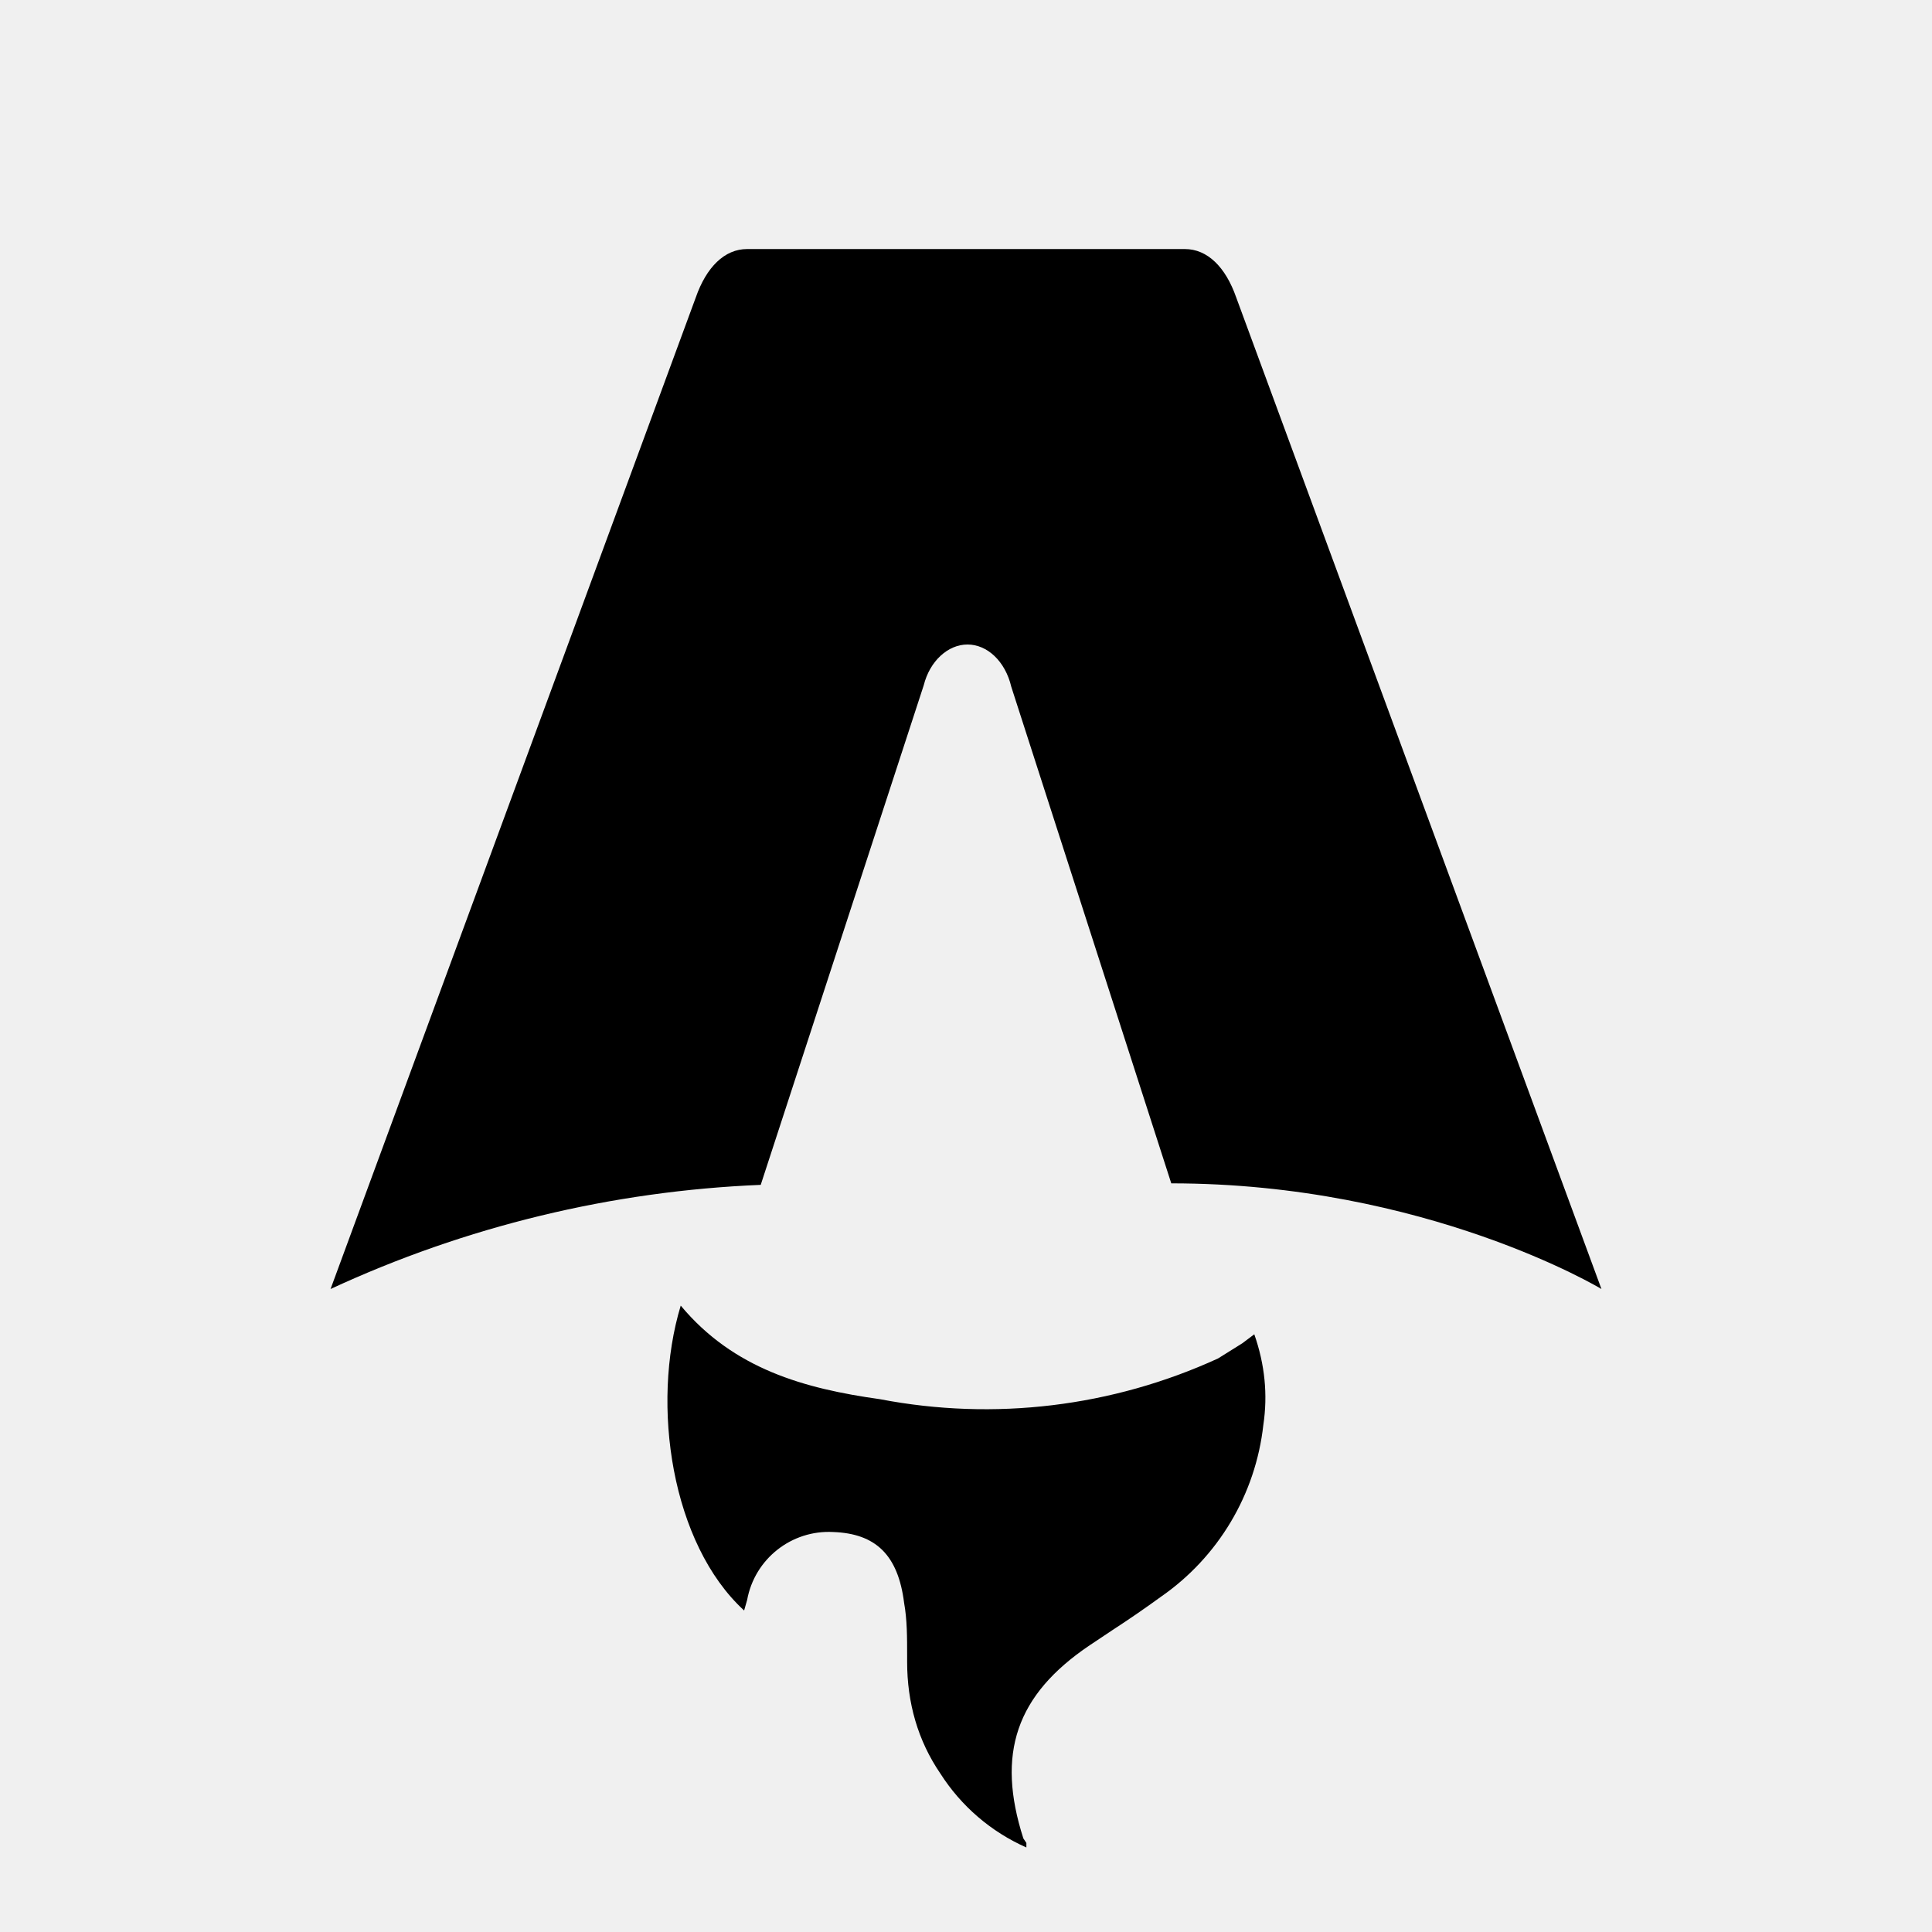
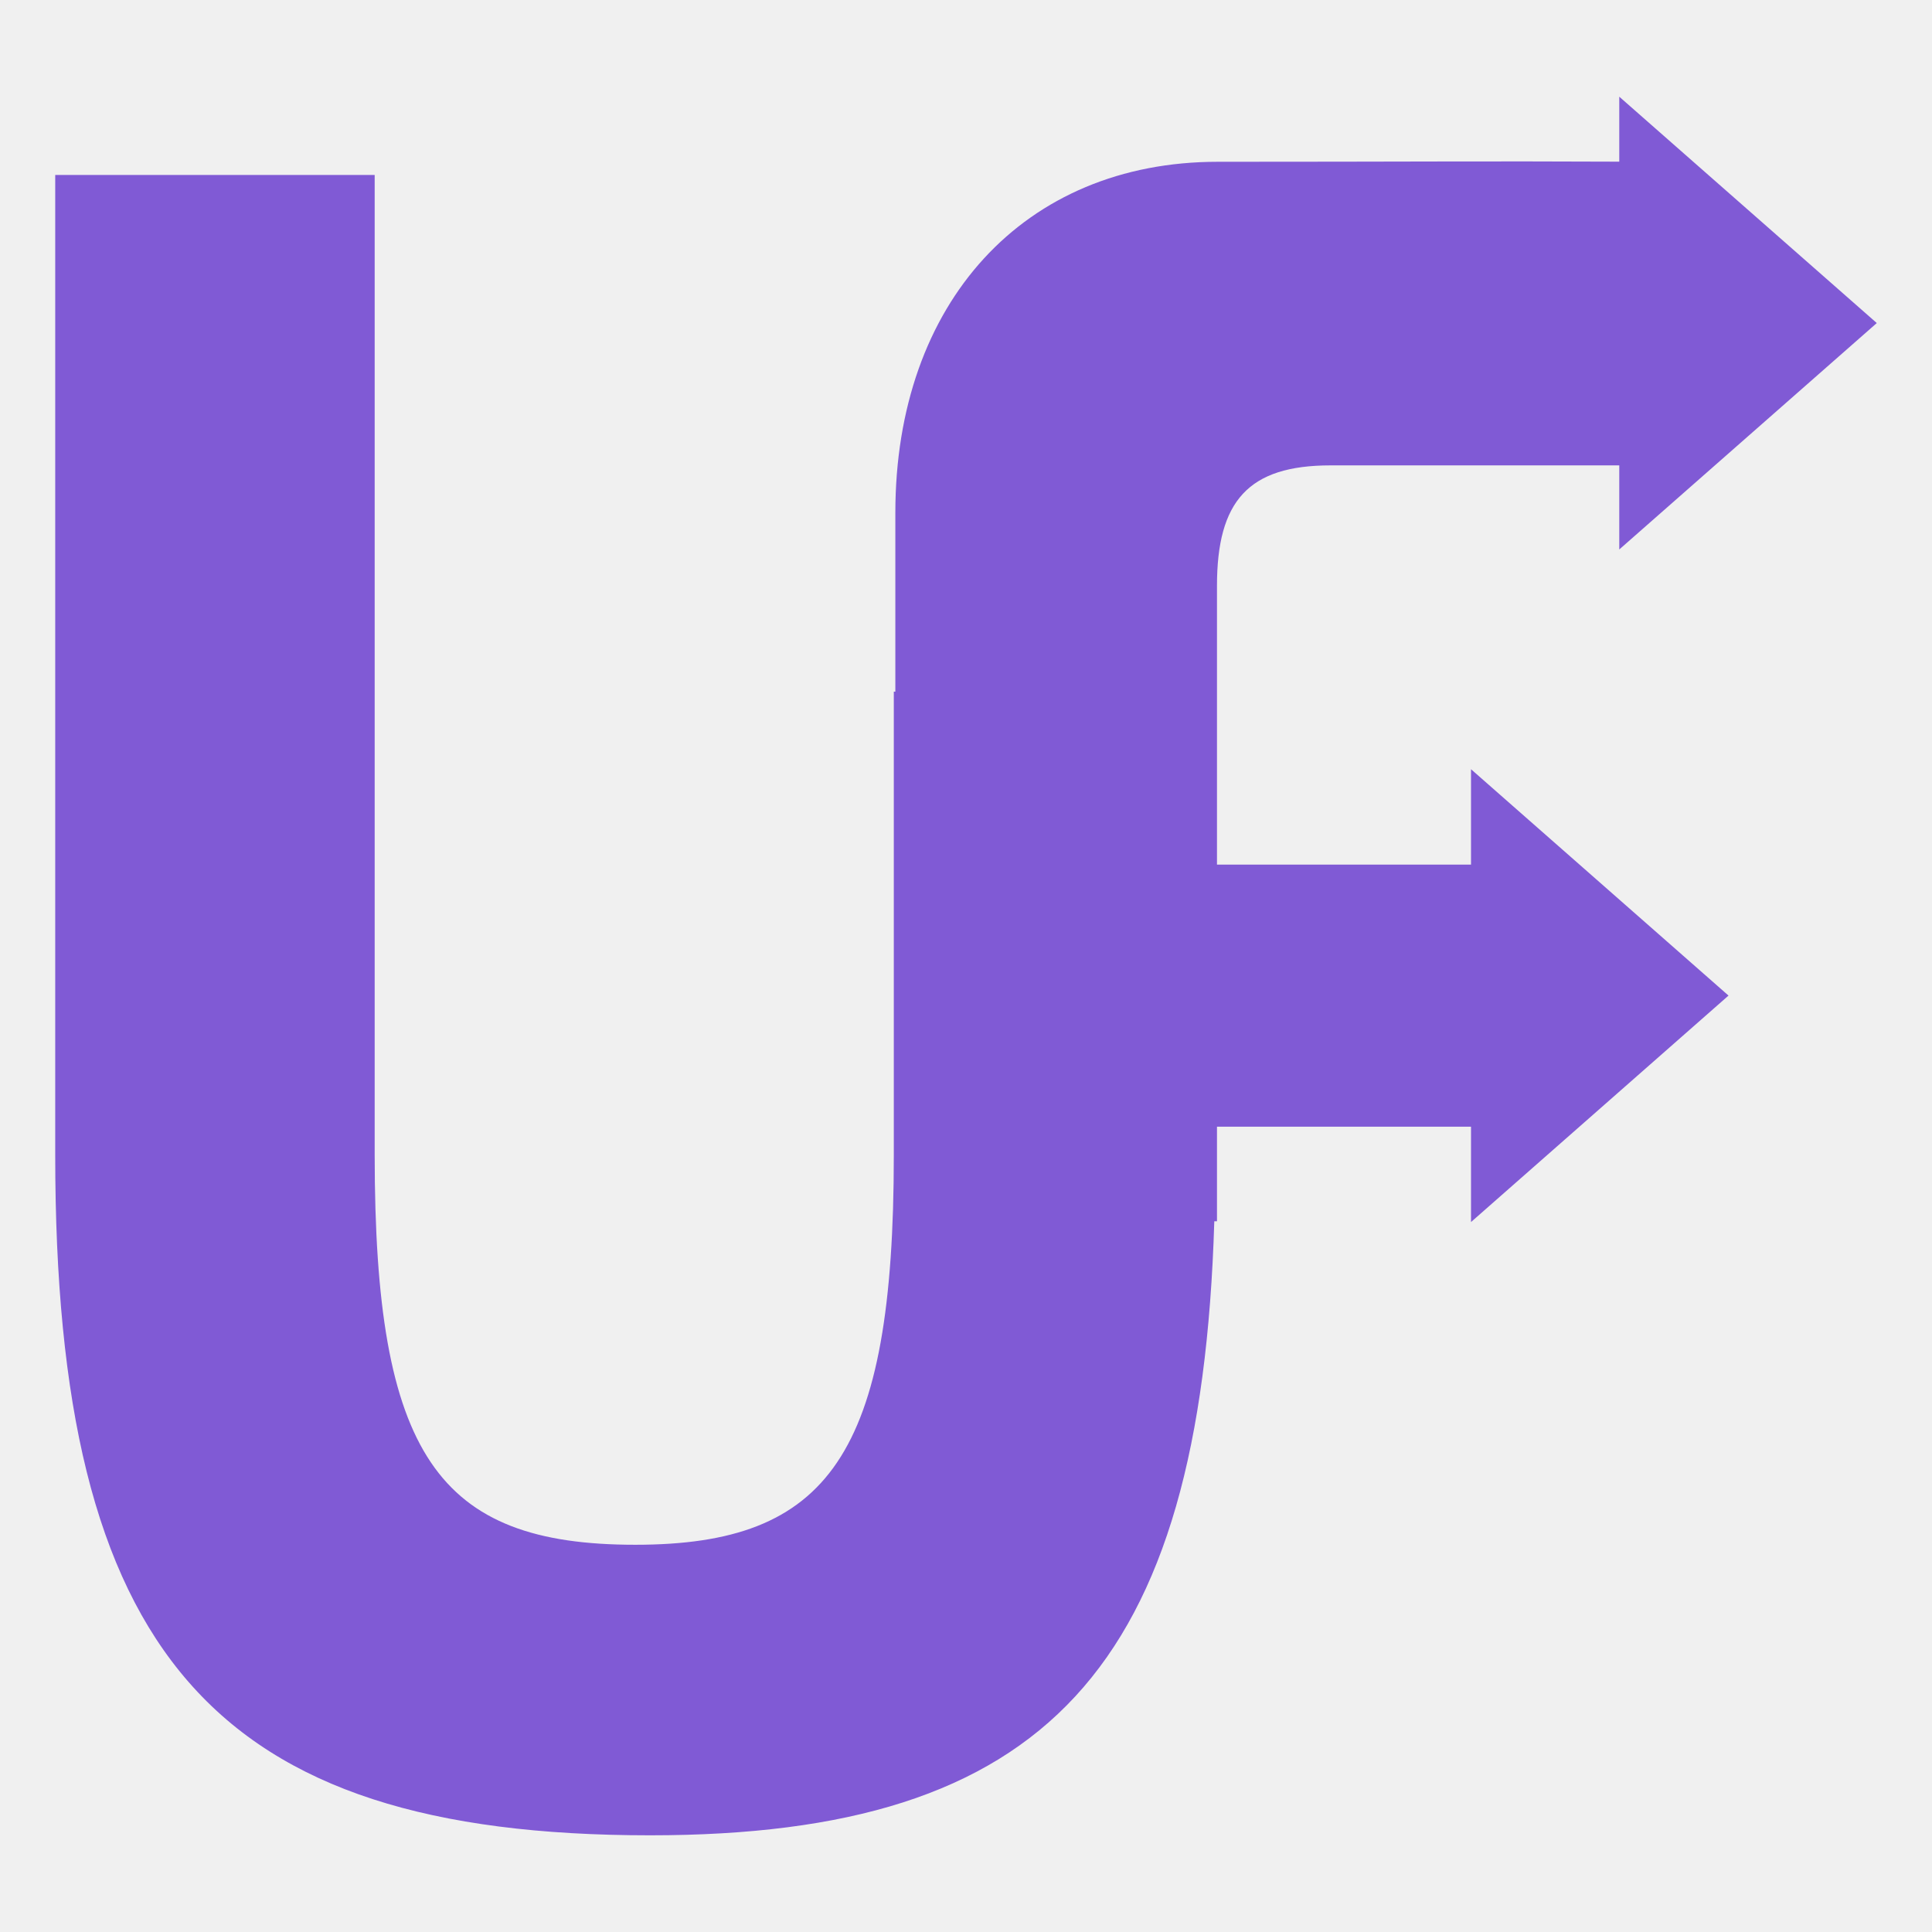
- <svg xmlns="http://www.w3.org/2000/svg" fill="none" viewBox="0 0 128 128">
-   <path d="M50.4 78.5a75.1 75.1 0 0 0-28.5 6.9l24.2-65.7c.7-2 1.9-3.2 3.4-3.2h29c1.5 0 2.7 1.2 3.4 3.2l24.2 65.7s-11.6-7-28.5-7L67 45.5c-.4-1.7-1.6-2.8-2.9-2.8-1.3 0-2.5 1.1-2.9 2.7L50.4 78.5Zm-1.1 28.2Zm-4.2-20.2c-2 6.6-.6 15.8 4.2 20.2a17.5 17.5 0 0 1 .2-.7 5.5 5.5 0 0 1 5.7-4.5c2.8.1 4.3 1.5 4.7 4.7.2 1.1.2 2.3.2 3.5v.4c0 2.7.7 5.2 2.2 7.4a13 13 0 0 0 5.7 4.9v-.3l-.2-.3c-1.8-5.6-.5-9.5 4.4-12.8l1.5-1a73 73 0 0 0 3.2-2.2 16 16 0 0 0 6.8-11.4c.3-2 .1-4-.6-6l-.8.6-1.6 1a37 37 0 0 1-22.4 2.7c-5-.7-9.7-2-13.2-6.2Z" />
-   <style>
-         path { fill: #000; }
-         @media (prefers-color-scheme: dark) {
-             path { fill: #FFF; }
-         }
-     </style>
+ <svg xmlns="http://www.w3.org/2000/svg" width="128" height="128" viewBox="0 0 33.867 33.867">
+   <path d="M28.385 1.695v1.139c-2.387-.011-3.74.002-7.04.002-3.39 0-5.65 2.467-5.65 6.152v3.136h-.027v8.125c0 5.257-1.142 6.83-4.532 6.83-3.463 0-4.568-1.573-4.568-6.83V3.067h-5.6V20.25c0 8.735 2.763 11.922 10.427 11.922 6.926 0 9.656-2.907 9.891-10.764h.047V19.75h4.453v1.672l4.514-3.97-4.514-3.968v1.672h-4.453V10.27c0-1.49.552-2.112 1.99-2.112h5.062v1.474l4.514-3.969z" fill="#805ad5" />
</svg>
